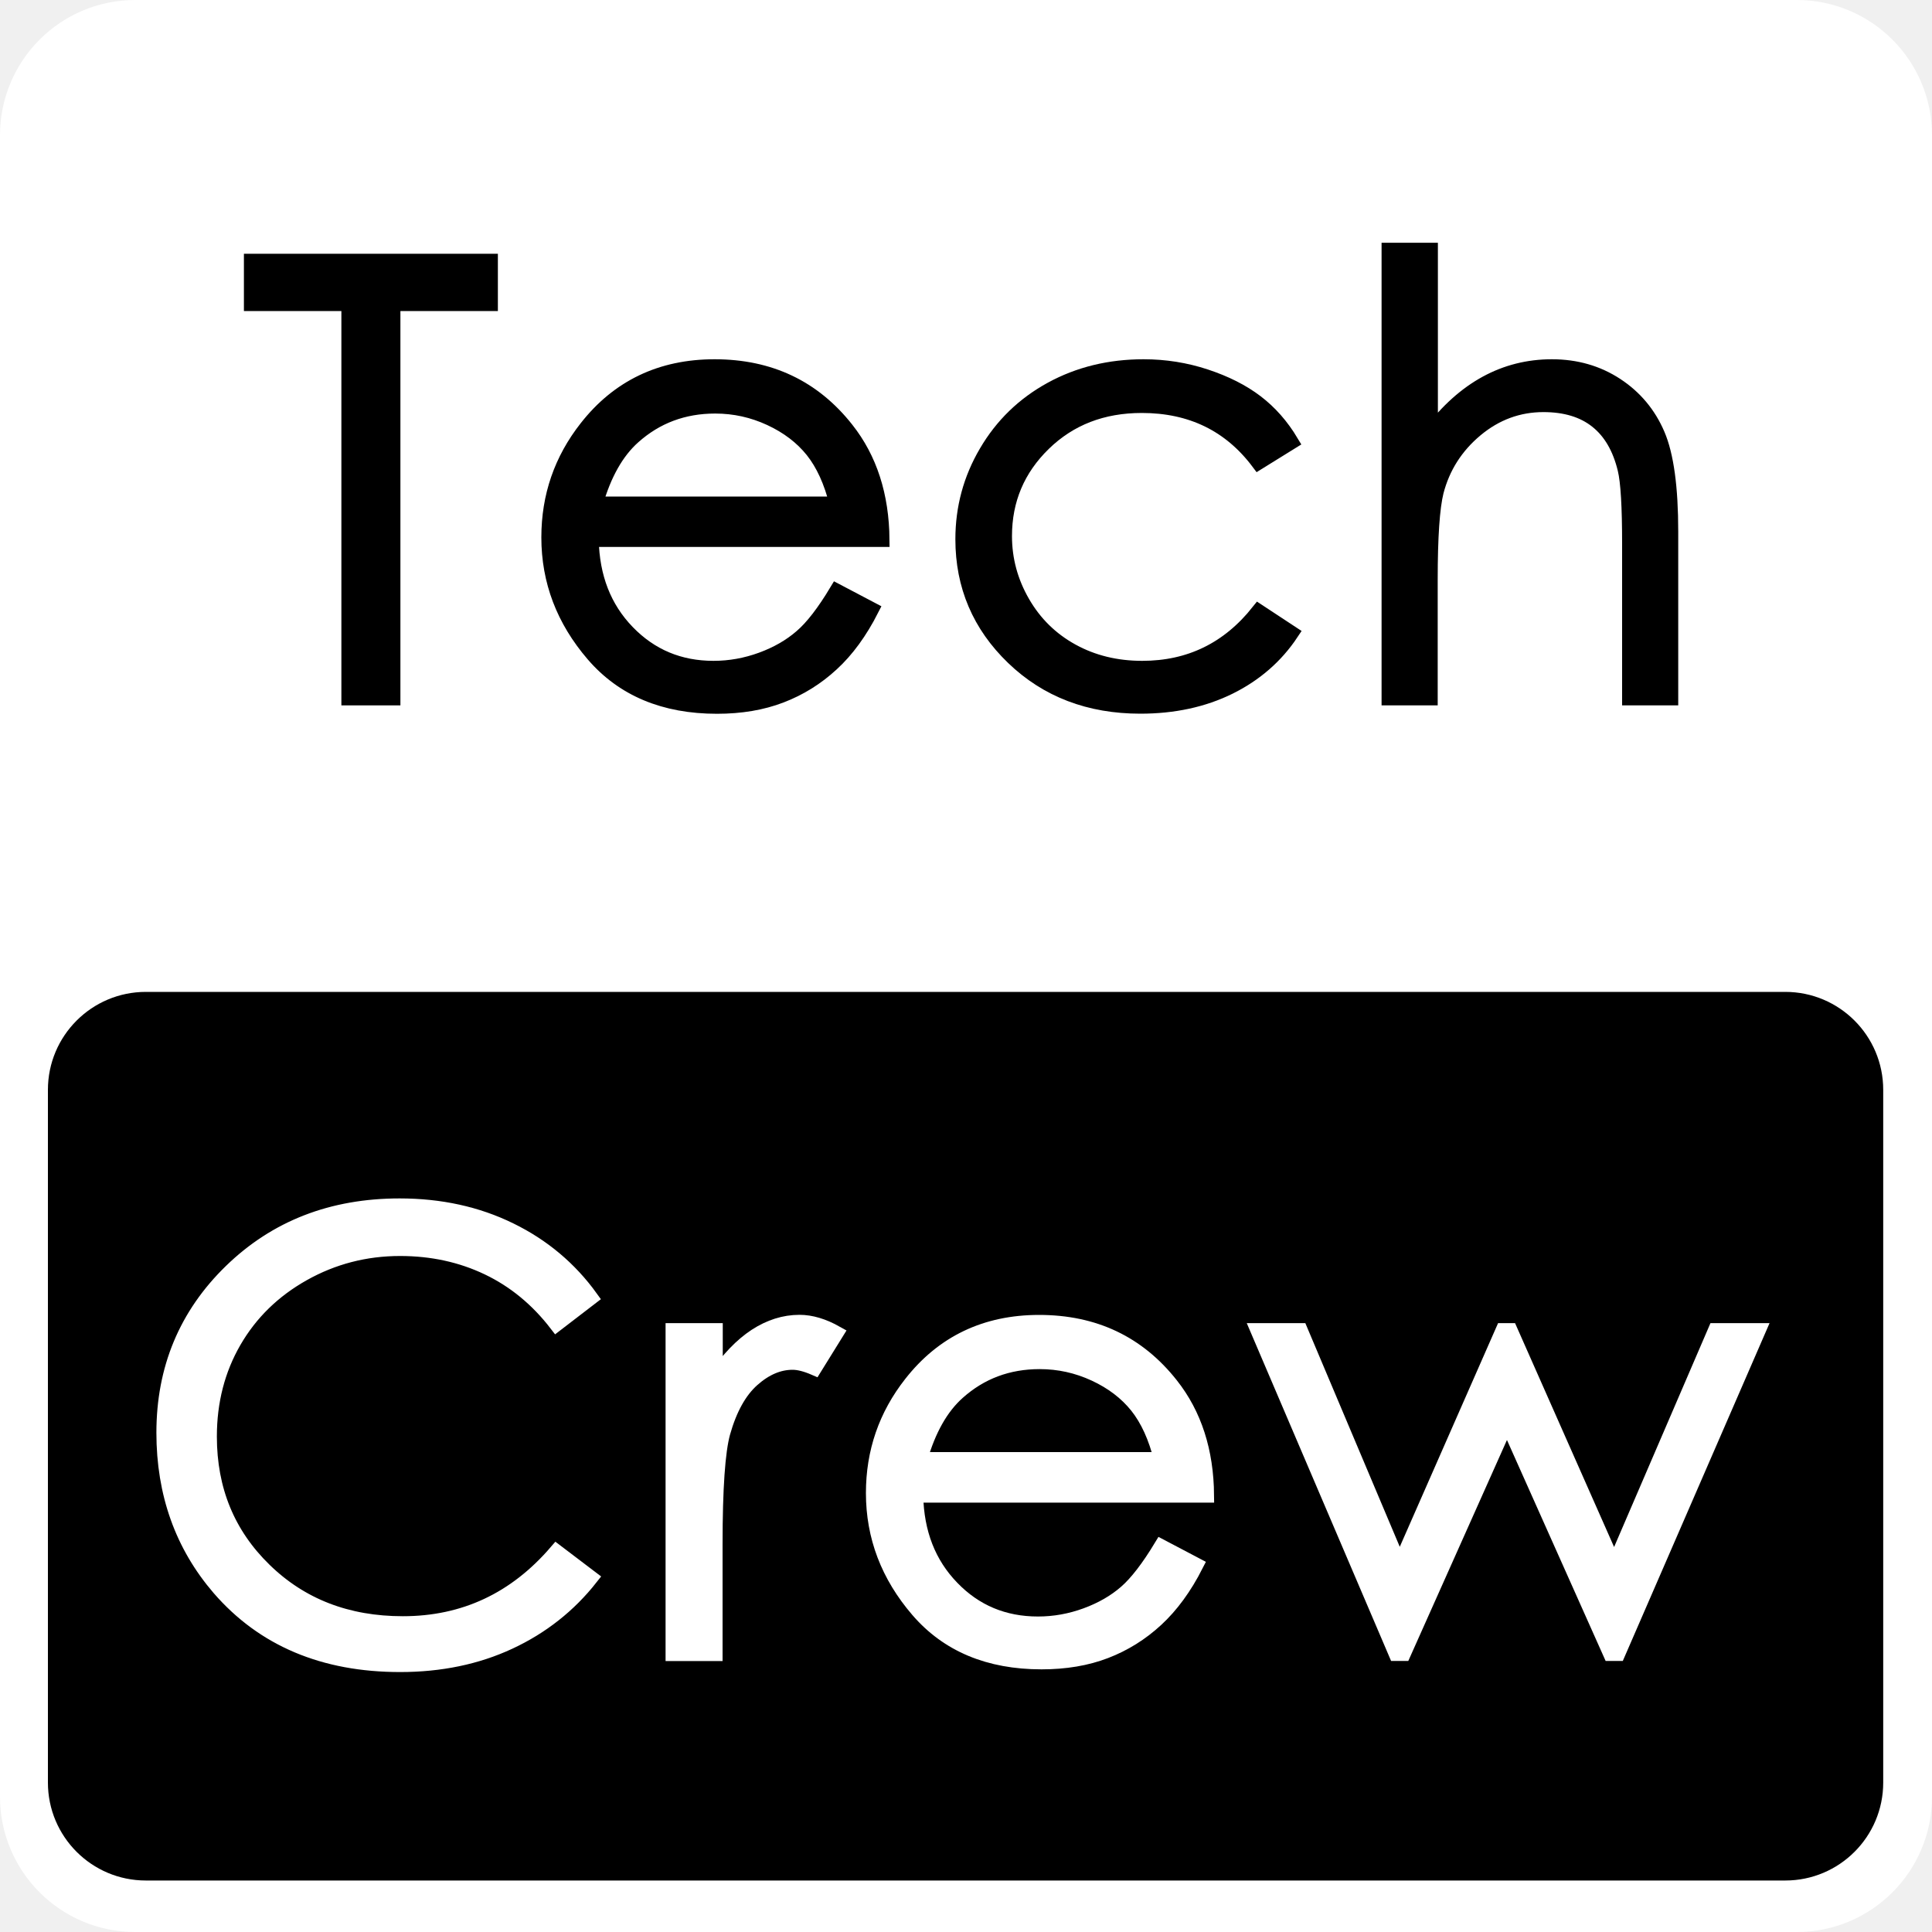
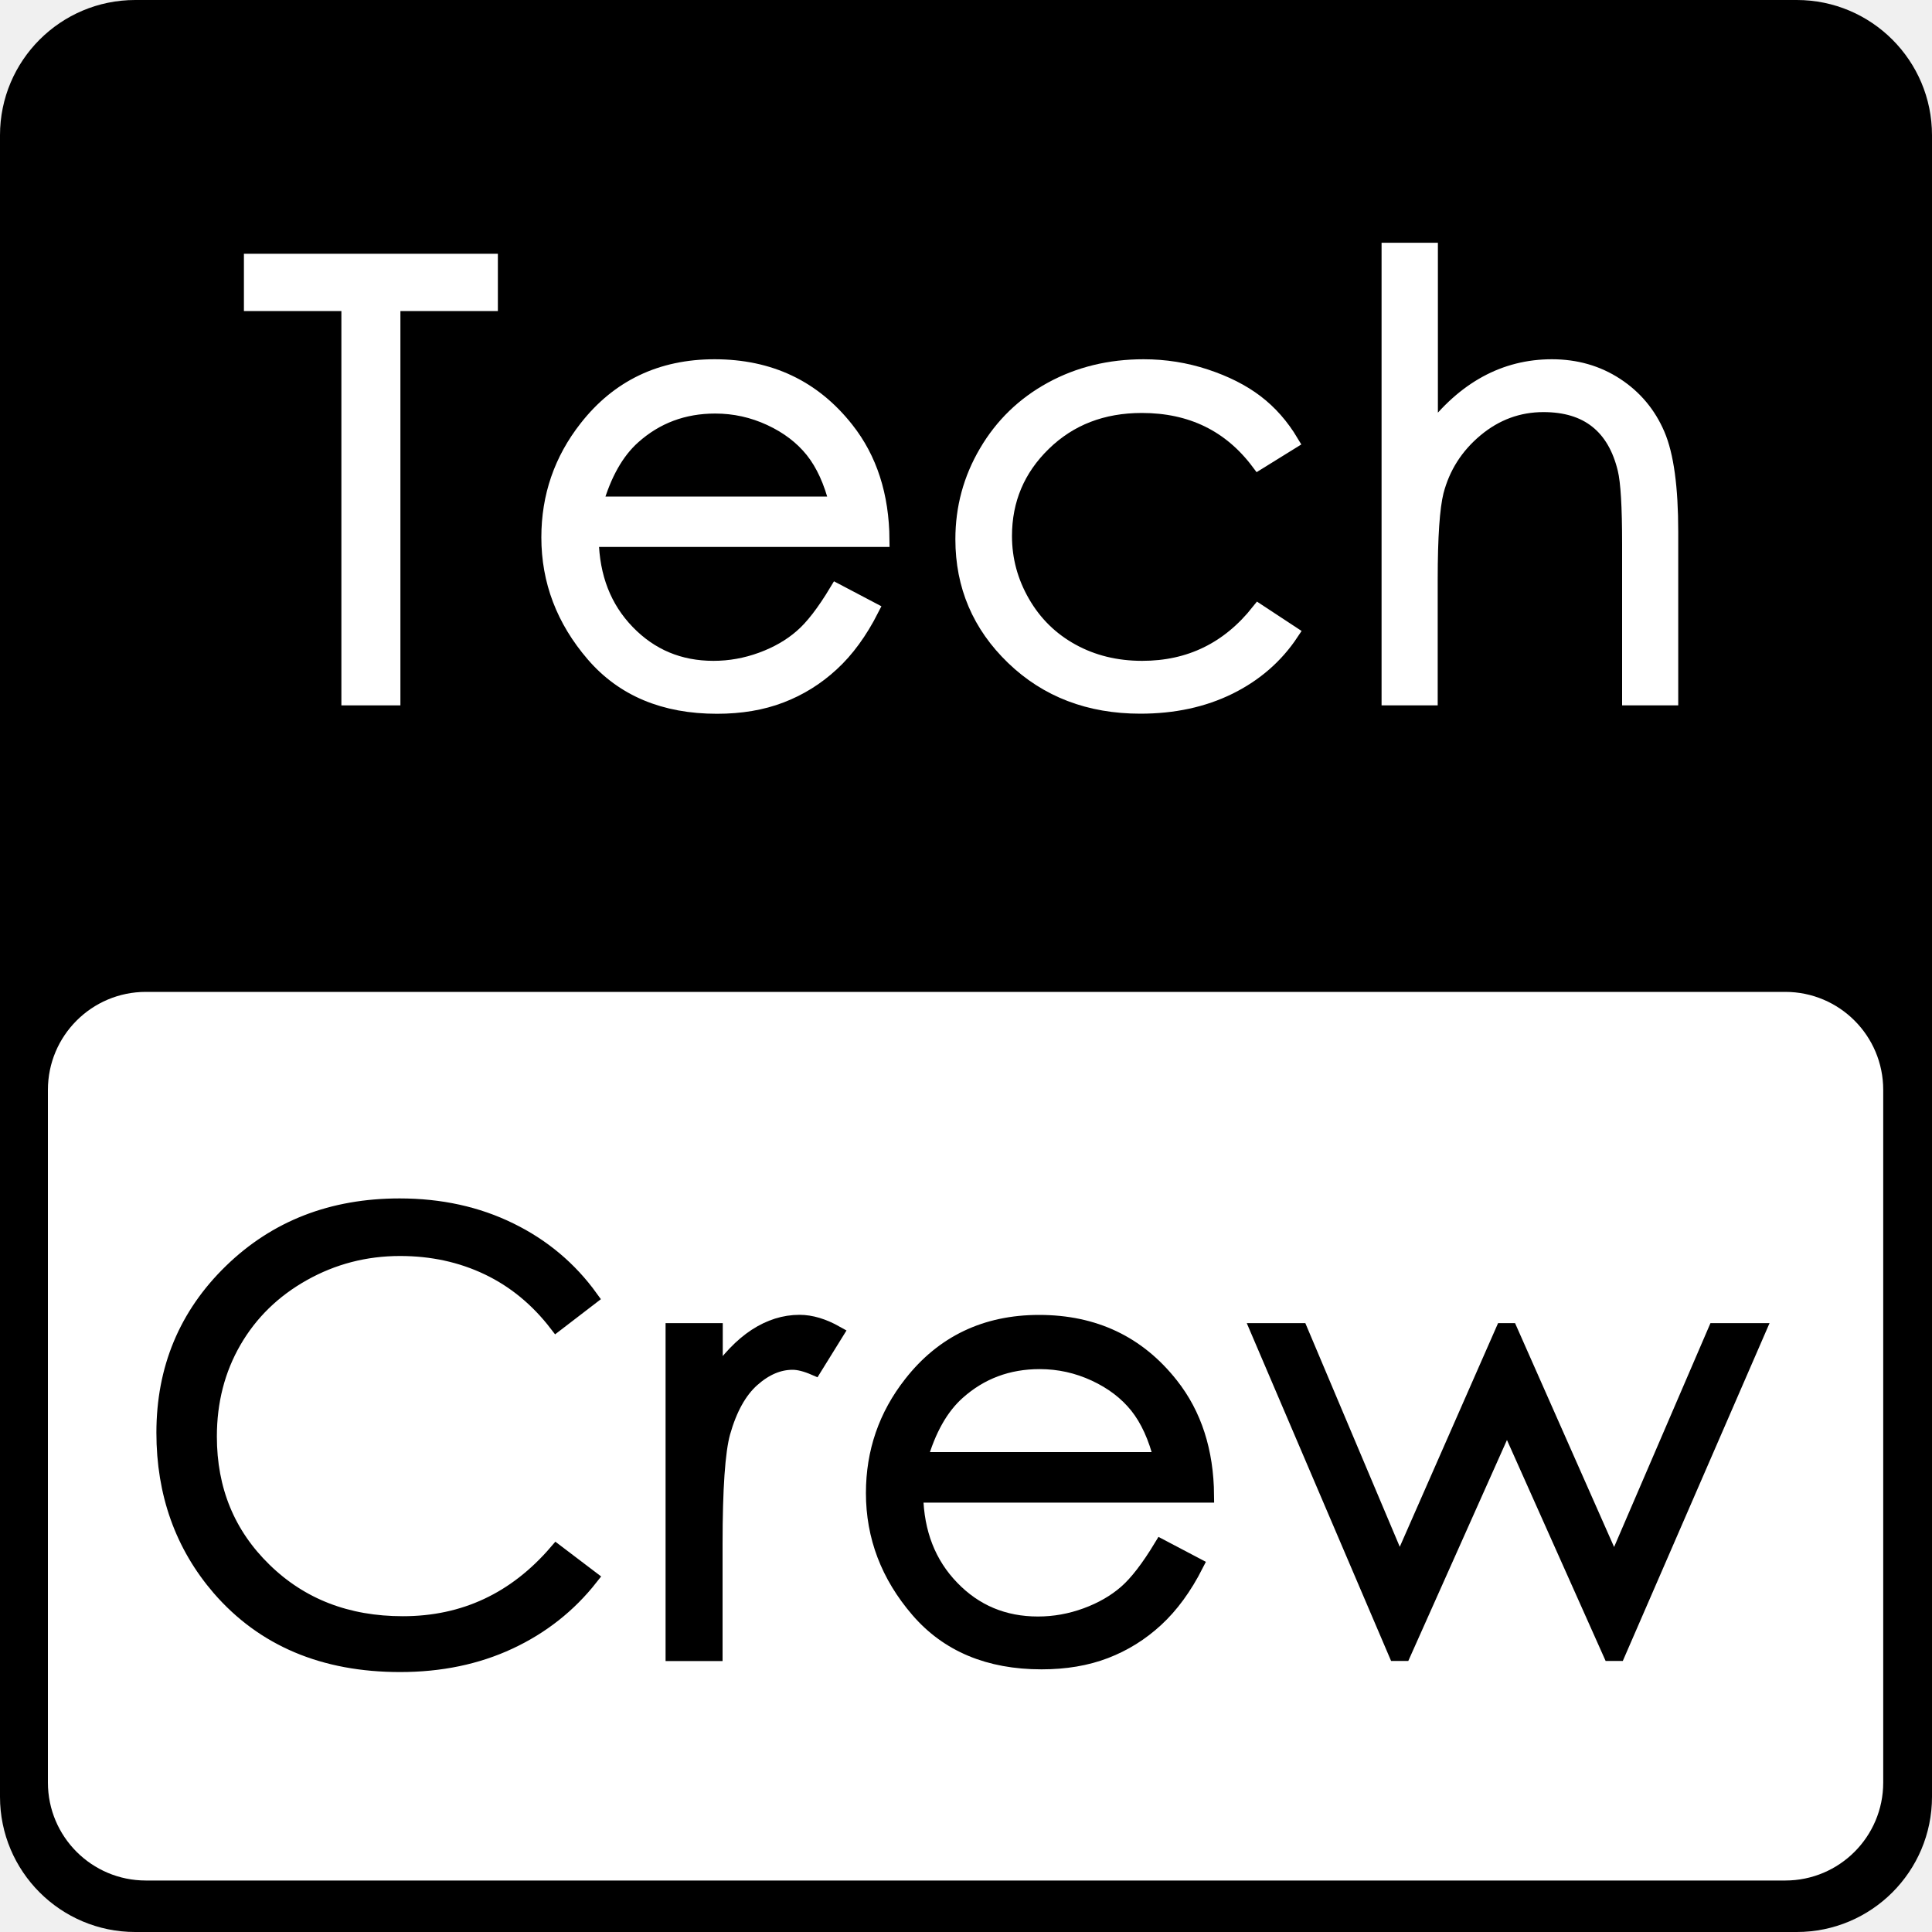
- <svg xmlns="http://www.w3.org/2000/svg" width="100%" height="100%" viewBox="0 0 200 200" version="1.1" xml:space="preserve" style="fill-rule:evenodd;clip-rule:evenodd;stroke-miterlimit:10;">
+ <svg xmlns="http://www.w3.org/2000/svg" version="1.1" x="0px" y="0px" viewBox="0 0 200 200" style="enable-background:new 0 0 200 200;" xml:space="preserve">
+   <style type="text/css">
+ 	.st0{fill:#FFFFFF;}
+ 	.st1{fill:none;}
+ 	.st2{fill:#FFFFFF;stroke:#FFFFFF;stroke-width:1.5;stroke-miterlimit:10;}
+ 	.st3{stroke:#000000;stroke-width:1.5;stroke-miterlimit:10;}
+ </style>
  <g id="Layer_2">
-     <path d="M186,200L14,200C6.27,200 0,193.73 0,186L0,14C0,6.27 6.27,0 14,0L186,0C193.73,0 200,6.27 200,14L200,186C200,193.73 193.73,200 186,200Z" style="fill:white;fill-rule:nonzero;" />
-     <path d="M184.81,194.67L15.1,194.67C9.5,194.67 4.96,190.13 4.96,184.53L4.96,112.82C4.96,107.22 9.5,102.68 15.1,102.68L184.81,102.68C190.41,102.68 194.95,107.22 194.95,112.82L194.95,184.53C194.95,190.13 190.41,194.67 184.81,194.67Z" style="fill-rule:nonzero;" />
+     <path d="M186,200H14c-7.73,0-14-6.27-14-14V14C0,6.27,6.27,0,14,0h172c7.73,0,14,6.27,14,14v172C200,193.73,193.73,200,186,200z" />
+     <path class="st0" d="M184.81,194.67H15.1c-5.6,0-10.14-4.54-10.14-10.14v-71.71c0-5.6,4.54-10.14,10.14-10.14h169.71   c5.6,0,10.14,4.54,10.14,10.14v71.71C194.95,190.13,190.41,194.67,184.81,194.67z" />
  </g>
  <g id="Layer_1">
    <g>
-       <rect x="24.98" y="25.9" width="159.49" height="55.62" style="fill:none;" />
-       <path d="M26,31.45L26,27.02L50.79,27.02L50.79,31.45L40.7,31.45L40.7,72.27L36.09,72.27L36.09,31.45L26,31.45Z" style="fill-rule:nonzero;stroke:black;stroke-width:1.5px;" />
-       <path d="M86.61,61.17L90.24,63.08C89.05,65.42 87.67,67.31 86.11,68.74C84.55,70.18 82.8,71.27 80.84,72.02C78.89,72.77 76.68,73.14 74.22,73.14C68.76,73.14 64.49,71.35 61.41,67.77C58.33,64.19 56.79,60.15 56.79,55.63C56.79,51.38 58.09,47.6 60.7,44.28C64,40.06 68.43,37.94 73.97,37.94C79.68,37.94 84.23,40.1 87.64,44.43C90.06,47.49 91.29,51.3 91.33,55.87L61.23,55.87C61.31,59.76 62.55,62.94 64.96,65.43C67.37,67.92 70.33,69.16 73.86,69.16C75.56,69.16 77.22,68.86 78.83,68.27C80.44,67.68 81.81,66.89 82.94,65.91C84.08,64.94 85.3,63.35 86.61,61.17ZM86.61,52.15C86.04,49.85 85.2,48.02 84.1,46.64C83,45.27 81.55,44.16 79.74,43.32C77.93,42.48 76.03,42.06 74.04,42.06C70.75,42.06 67.93,43.12 65.57,45.23C63.84,46.77 62.54,49.08 61.66,52.15L86.61,52.15Z" style="fill-rule:nonzero;stroke:black;stroke-width:1.5px;" />
-       <path d="M133.69,45.76L130.27,47.88C127.33,43.96 123.3,42 118.2,42C114.12,42 110.74,43.31 108.05,45.93C105.36,48.55 104.01,51.74 104.01,55.49C104.01,57.93 104.63,60.22 105.87,62.37C107.11,64.52 108.81,66.19 110.97,67.38C113.13,68.57 115.55,69.16 118.24,69.16C123.16,69.16 127.17,67.2 130.28,63.28L133.7,65.53C132.1,67.94 129.95,69.81 127.26,71.14C124.56,72.47 121.49,73.13 118.05,73.13C112.76,73.13 108.37,71.45 104.88,68.09C101.39,64.73 99.65,60.64 99.65,55.82C99.65,52.58 100.46,49.57 102.1,46.79C103.73,44.01 105.97,41.84 108.82,40.28C111.67,38.72 114.86,37.94 118.39,37.94C120.6,37.94 122.74,38.28 124.8,38.96C126.86,39.64 128.61,40.52 130.04,41.61C131.46,42.69 132.68,44.07 133.69,45.76Z" style="fill-rule:nonzero;stroke:black;stroke-width:1.5px;" />
-       <path d="M143.77,25.88L148.1,25.88L148.1,44.8C149.84,42.5 151.76,40.79 153.85,39.65C155.94,38.51 158.21,37.94 160.65,37.94C163.15,37.94 165.37,38.58 167.31,39.85C169.25,41.12 170.68,42.83 171.6,44.97C172.52,47.11 172.98,50.47 172.98,55.04L172.98,72.27L168.67,72.27L168.67,56.31C168.67,52.45 168.52,49.88 168.21,48.59C167.68,46.38 166.71,44.71 165.3,43.59C163.9,42.47 162.05,41.91 159.78,41.91C157.18,41.91 154.84,42.77 152.78,44.49C150.72,46.21 149.36,48.35 148.7,50.89C148.29,52.53 148.08,55.57 148.08,60L148.08,72.27L143.77,72.27L143.77,25.88Z" style="fill-rule:nonzero;stroke:black;stroke-width:1.5px;" />
+       <rect x="24.98" y="25.9" class="st1" width="159.49" height="55.62" />
+       <path class="st2" d="M26,31.45v-4.43h24.79v4.43H40.7v40.82h-4.61V31.45H26z" />
+       <path class="st2" d="M86.61,61.17l3.63,1.91c-1.19,2.34-2.57,4.23-4.13,5.66c-1.56,1.44-3.31,2.53-5.27,3.28    c-1.95,0.75-4.16,1.12-6.62,1.12c-5.46,0-9.73-1.79-12.81-5.37c-3.08-3.58-4.62-7.62-4.62-12.14c0-4.25,1.3-8.03,3.91-11.35    c3.3-4.22,7.73-6.34,13.27-6.34c5.71,0,10.26,2.16,13.67,6.49c2.42,3.06,3.65,6.87,3.69,11.44H61.23    c0.08,3.89,1.32,7.07,3.73,9.56s5.37,3.73,8.9,3.73c1.7,0,3.36-0.3,4.97-0.89c1.61-0.59,2.98-1.38,4.11-2.36    C84.08,64.94,85.3,63.35,86.61,61.17z M86.61,52.15c-0.57-2.3-1.41-4.13-2.51-5.51c-1.1-1.37-2.55-2.48-4.36-3.32    c-1.81-0.84-3.71-1.26-5.7-1.26c-3.29,0-6.11,1.06-8.47,3.17c-1.73,1.54-3.03,3.85-3.91,6.92H86.61z" />
+       <path class="st2" d="M133.69,45.76l-3.42,2.12C127.33,43.96,123.3,42,118.2,42c-4.08,0-7.46,1.31-10.15,3.93    c-2.69,2.62-4.04,5.81-4.04,9.56c0,2.44,0.62,4.73,1.86,6.88c1.24,2.15,2.94,3.82,5.1,5.01s4.58,1.78,7.27,1.78    c4.92,0,8.93-1.96,12.04-5.88l3.42,2.25c-1.6,2.41-3.75,4.28-6.44,5.61c-2.7,1.33-5.77,1.99-9.21,1.99    c-5.29,0-9.68-1.68-13.17-5.04c-3.49-3.36-5.23-7.45-5.23-12.27c0-3.24,0.81-6.25,2.45-9.03c1.63-2.78,3.87-4.95,6.72-6.51    c2.85-1.56,6.04-2.34,9.57-2.34c2.21,0,4.35,0.34,6.41,1.02c2.06,0.68,3.81,1.56,5.24,2.65    C131.46,42.69,132.68,44.07,133.69,45.76z" />
+       <path class="st2" d="M143.79,25.88h4.31V44.8c1.74-2.3,3.66-4.01,5.75-5.15c2.09-1.14,4.36-1.71,6.8-1.71    c2.5,0,4.72,0.64,6.66,1.91c1.94,1.27,3.37,2.98,4.29,5.12s1.38,5.5,1.38,10.07v17.23h-4.31V56.31c0-3.86-0.15-6.43-0.46-7.72    c-0.53-2.21-1.5-3.88-2.91-5c-1.4-1.12-3.25-1.68-5.52-1.68c-2.6,0-4.94,0.86-7,2.58c-2.06,1.72-3.42,3.86-4.08,6.4    c-0.41,1.64-0.62,4.68-0.62,9.11v12.27h-4.31V25.88z" />
    </g>
    <g>
-       <rect x="13.52" y="124.83" width="170.6" height="60.89" style="fill:none;" />
-       <path d="M61.17,134.34L57.6,137.08C55.63,134.52 53.27,132.57 50.51,131.25C47.75,129.93 44.72,129.27 41.42,129.27C37.81,129.27 34.47,130.14 31.39,131.87C28.31,133.6 25.93,135.93 24.24,138.85C22.55,141.77 21.7,145.06 21.7,148.71C21.7,154.23 23.59,158.83 27.38,162.52C31.16,166.21 35.94,168.06 41.7,168.06C48.04,168.06 53.34,165.58 57.6,160.62L61.17,163.33C58.91,166.2 56.1,168.42 52.73,169.99C49.36,171.56 45.59,172.34 41.42,172.34C33.5,172.34 27.26,169.7 22.69,164.43C18.86,159.98 16.94,154.61 16.94,148.31C16.94,141.69 19.26,136.11 23.91,131.59C28.56,127.07 34.37,124.81 41.37,124.81C45.59,124.81 49.41,125.65 52.81,127.32C56.21,128.98 59,131.33 61.17,134.34Z" style="fill:white;fill-rule:nonzero;stroke:white;stroke-width:1.5px;" />
-       <path d="M69.65,137.72L74.07,137.72L74.07,142.61C75.38,140.68 76.77,139.24 78.22,138.29C79.68,137.34 81.19,136.86 82.77,136.86C83.96,136.86 85.23,137.24 86.58,138L84.33,141.63C83.43,141.24 82.67,141.05 82.05,141.05C80.61,141.05 79.23,141.64 77.9,142.82C76.57,144 75.55,145.83 74.85,148.31C74.32,150.22 74.05,154.07 74.05,159.88L74.05,171.2L69.65,171.2L69.65,137.72Z" style="fill:white;fill-rule:nonzero;stroke:white;stroke-width:1.5px;" />
-       <path d="M120.2,160.09L123.83,162C122.64,164.34 121.26,166.22 119.7,167.66C118.14,169.1 116.39,170.19 114.44,170.94C112.49,171.69 110.28,172.06 107.82,172.06C102.36,172.06 98.09,170.27 95.01,166.69C91.93,163.11 90.39,159.07 90.39,154.56C90.39,150.31 91.69,146.53 94.3,143.21C97.6,138.99 102.03,136.87 107.57,136.87C113.28,136.87 117.83,139.03 121.24,143.36C123.66,146.42 124.89,150.23 124.93,154.8L94.82,154.8C94.9,158.69 96.14,161.87 98.55,164.36C100.95,166.85 103.92,168.09 107.45,168.09C109.15,168.09 110.81,167.79 112.42,167.2C114.03,166.61 115.4,165.82 116.53,164.84C117.66,163.86 118.88,162.27 120.2,160.09ZM120.2,151.07C119.63,148.77 118.79,146.94 117.69,145.56C116.59,144.19 115.14,143.08 113.33,142.24C111.52,141.4 109.62,140.98 107.63,140.98C104.34,140.98 101.52,142.04 99.16,144.15C97.43,145.69 96.13,147.99 95.25,151.07L120.2,151.07Z" style="fill:white;fill-rule:nonzero;stroke:white;stroke-width:1.5px;" />
-       <path d="M130.2,137.72L134.63,137.72L144.89,162.02L155.57,137.72L156.35,137.72L167.1,162.02L177.56,137.72L182.04,137.72L167.5,171.19L166.7,171.19L156,147.23L145.3,171.19L144.5,171.19L130.2,137.72Z" style="fill:white;fill-rule:nonzero;stroke:white;stroke-width:1.5px;" />
+       <rect x="13.52" y="124.83" class="st1" width="170.6" height="60.89" />
+       <path class="st3" d="M61.17,134.34l-3.57,2.74c-1.97-2.56-4.33-4.51-7.09-5.83c-2.76-1.32-5.79-1.98-9.09-1.98    c-3.61,0-6.95,0.87-10.03,2.6c-3.08,1.73-5.46,4.06-7.15,6.98c-1.69,2.92-2.54,6.21-2.54,9.86c0,5.52,1.89,10.12,5.68,13.81    c3.78,3.69,8.56,5.54,14.32,5.54c6.34,0,11.64-2.48,15.9-7.44l3.57,2.71c-2.26,2.87-5.07,5.09-8.44,6.66    c-3.37,1.57-7.14,2.35-11.31,2.35c-7.92,0-14.16-2.64-18.73-7.91c-3.83-4.45-5.75-9.82-5.75-16.12c0-6.62,2.32-12.2,6.97-16.72    c4.65-4.52,10.46-6.78,17.46-6.78c4.22,0,8.04,0.84,11.44,2.51C56.21,128.98,59,131.33,61.17,134.34z" />
+       <path class="st3" d="M69.67,137.72h4.4v4.89c1.31-1.93,2.7-3.37,4.15-4.32c1.46-0.95,2.97-1.43,4.55-1.43    c1.19,0,2.46,0.38,3.81,1.14l-2.25,3.63c-0.9-0.39-1.66-0.58-2.28-0.58c-1.44,0-2.82,0.59-4.15,1.77    c-1.33,1.18-2.35,3.01-3.05,5.49c-0.53,1.91-0.8,5.76-0.8,11.57v11.32h-4.4V137.72z" />
+       <path class="st3" d="M120.2,160.09l3.63,1.91c-1.19,2.34-2.57,4.22-4.13,5.66c-1.56,1.44-3.31,2.53-5.26,3.28    c-1.95,0.75-4.16,1.12-6.62,1.12c-5.46,0-9.73-1.79-12.81-5.37c-3.08-3.58-4.62-7.62-4.62-12.13c0-4.25,1.3-8.03,3.91-11.35    c3.3-4.22,7.73-6.34,13.27-6.34c5.71,0,10.26,2.16,13.67,6.49c2.42,3.06,3.65,6.87,3.69,11.44H94.82    c0.08,3.89,1.32,7.07,3.73,9.56c2.4,2.49,5.37,3.73,8.9,3.73c1.7,0,3.36-0.3,4.97-0.89c1.61-0.59,2.98-1.38,4.11-2.36    C117.66,163.86,118.88,162.27,120.2,160.09z M120.2,151.07c-0.57-2.3-1.41-4.13-2.51-5.51c-1.1-1.37-2.55-2.48-4.36-3.32    c-1.81-0.84-3.71-1.26-5.7-1.26c-3.29,0-6.11,1.06-8.47,3.17c-1.73,1.54-3.03,3.84-3.91,6.92H120.2z" />
+       <path class="st3" d="M130.2,137.72h4.43l10.26,24.3l10.68-24.3h0.78l10.75,24.3l10.46-24.3h4.48l-14.54,33.47h-0.8L156,147.23    l-10.7,23.96h-0.8L130.2,137.72z" />
    </g>
  </g>
</svg>
